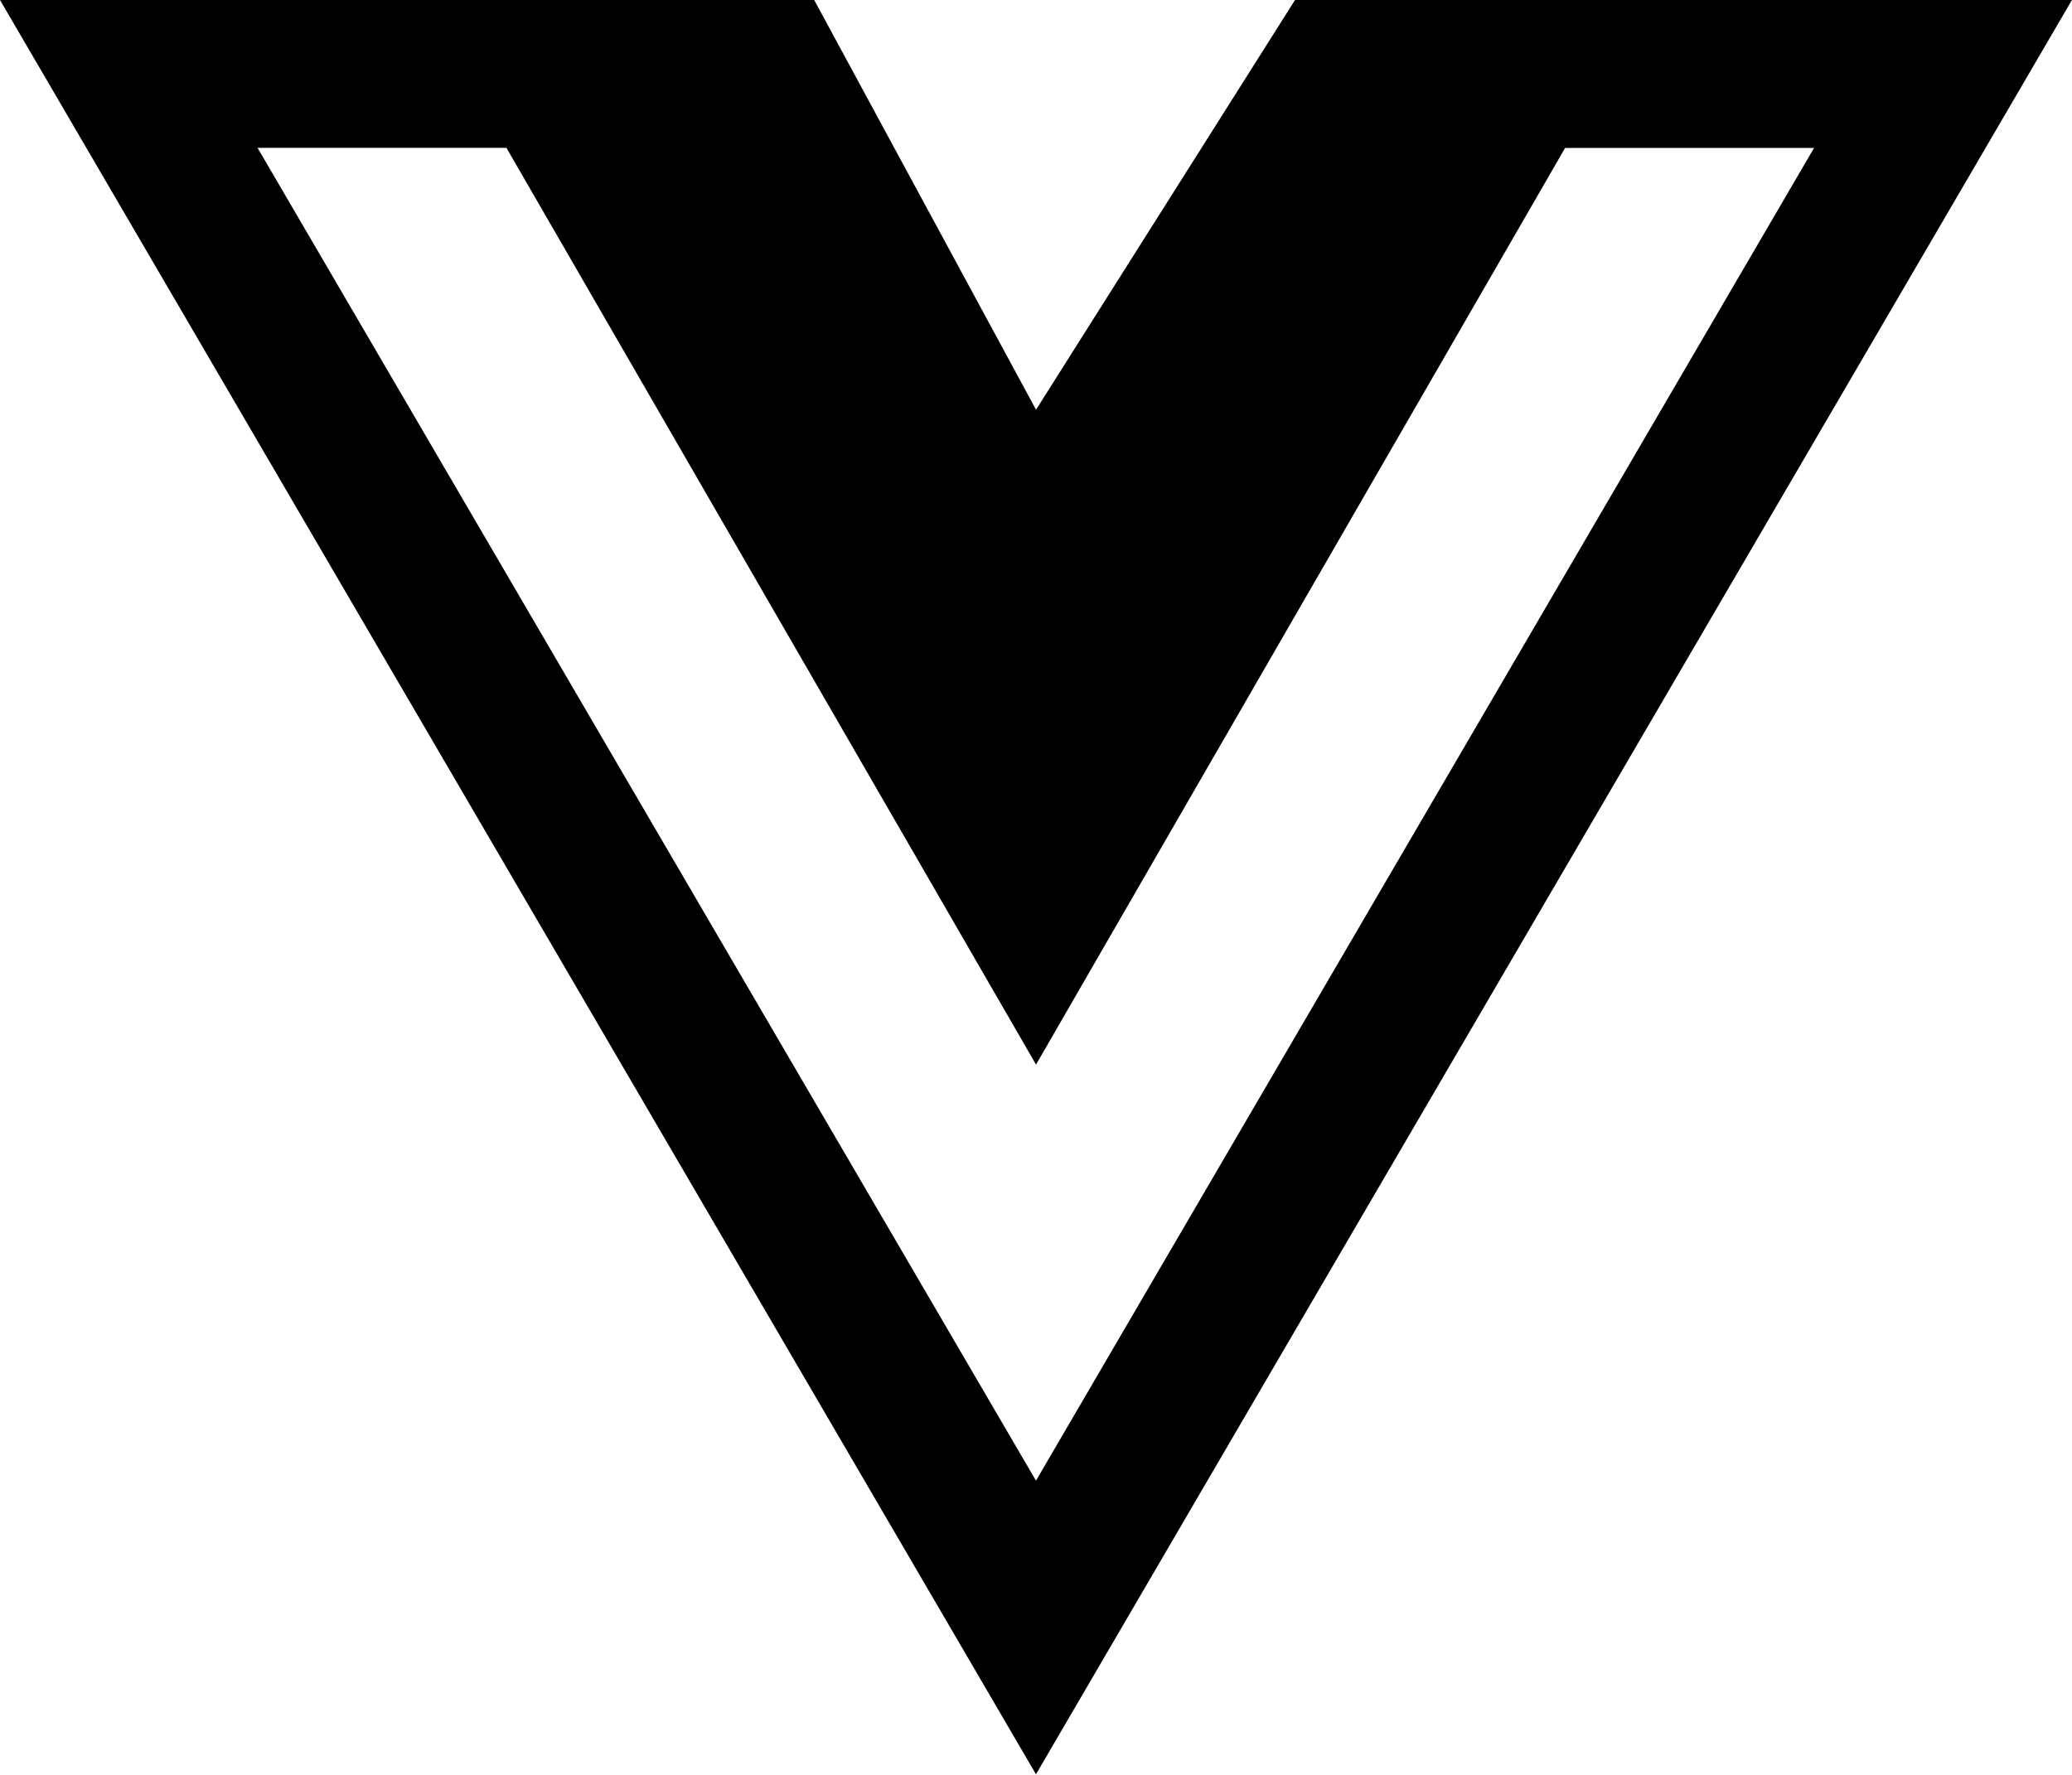
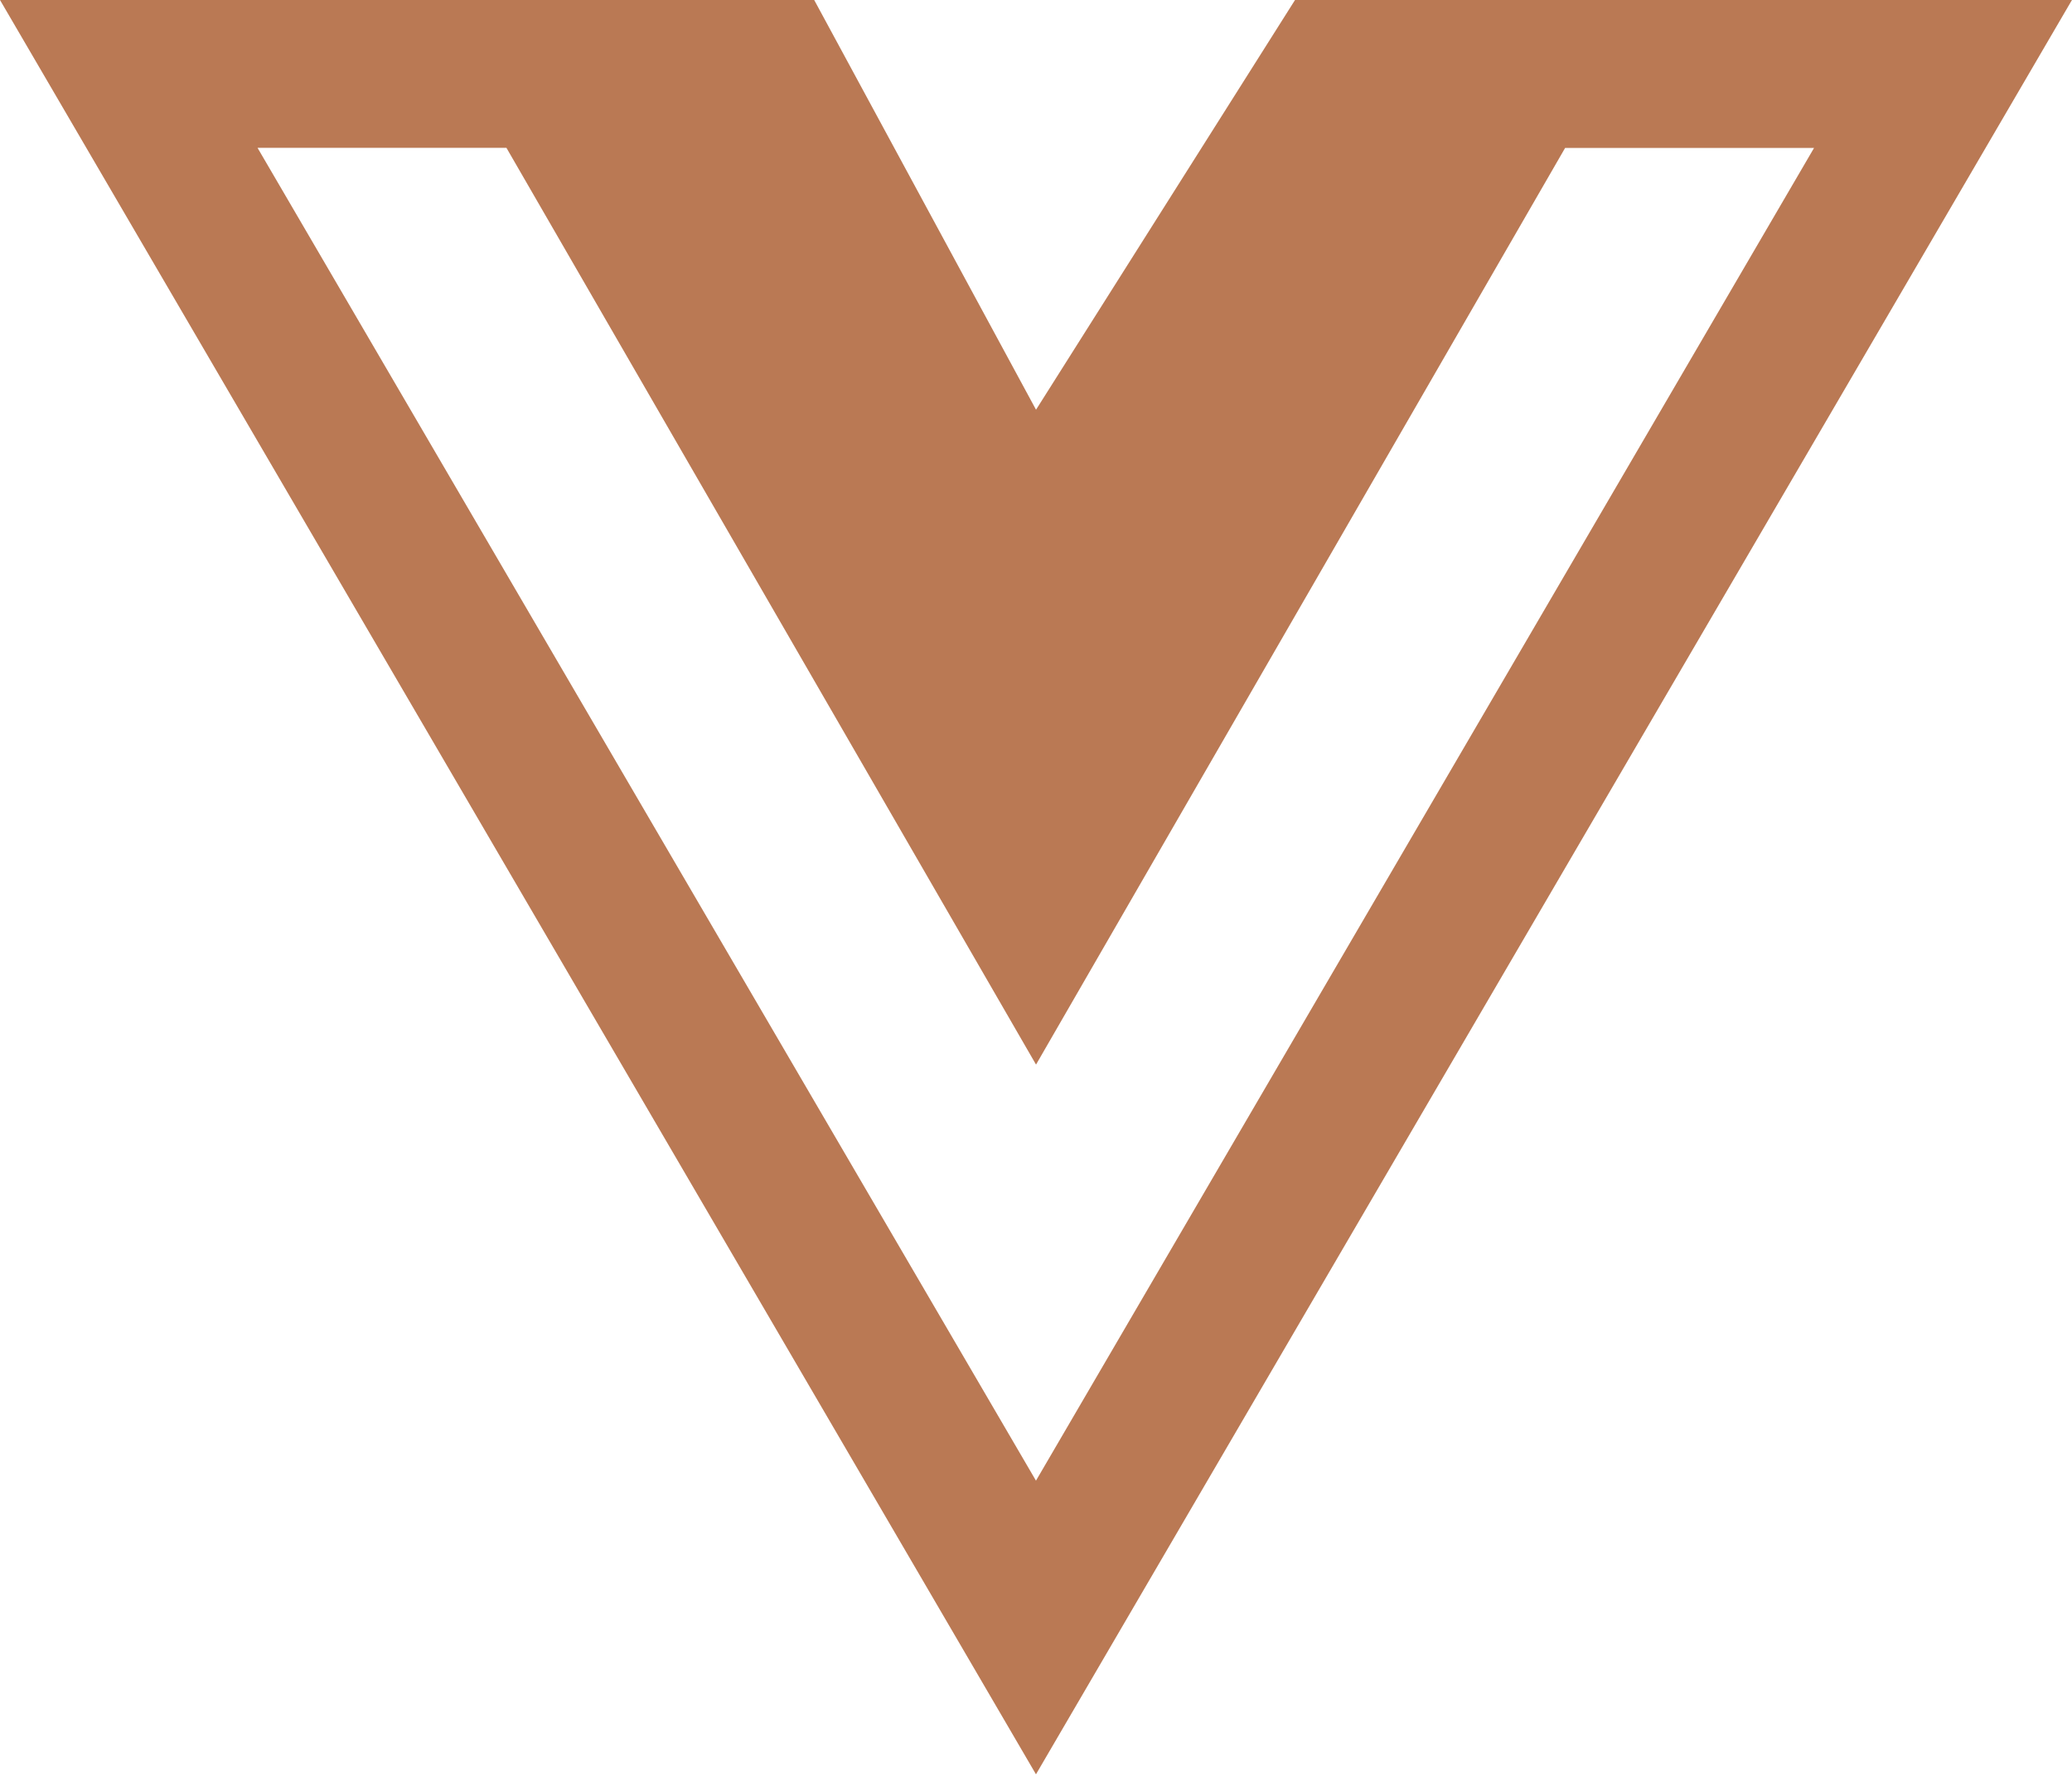
- <svg xmlns="http://www.w3.org/2000/svg" width="42.033" height="36" viewBox="0 0 42.033 36">
+ <svg xmlns="http://www.w3.org/2000/svg" width="42.033" height="36" viewBox="0 0 42.033 36" fill="#BA7954">
  <path id="Icon_awesome-vuejs" data-name="Icon awesome-vuejs" d="M33.486,4.521H26.271l-5.254,8.313-4.5-8.313H0l21.016,36,21.016-36Zm-28.26,3h5.048l10.743,18.6L31.75,7.523H36.8L21.016,34.563,5.226,7.523Z" transform="translate(0 -4.521)" />
</svg>
